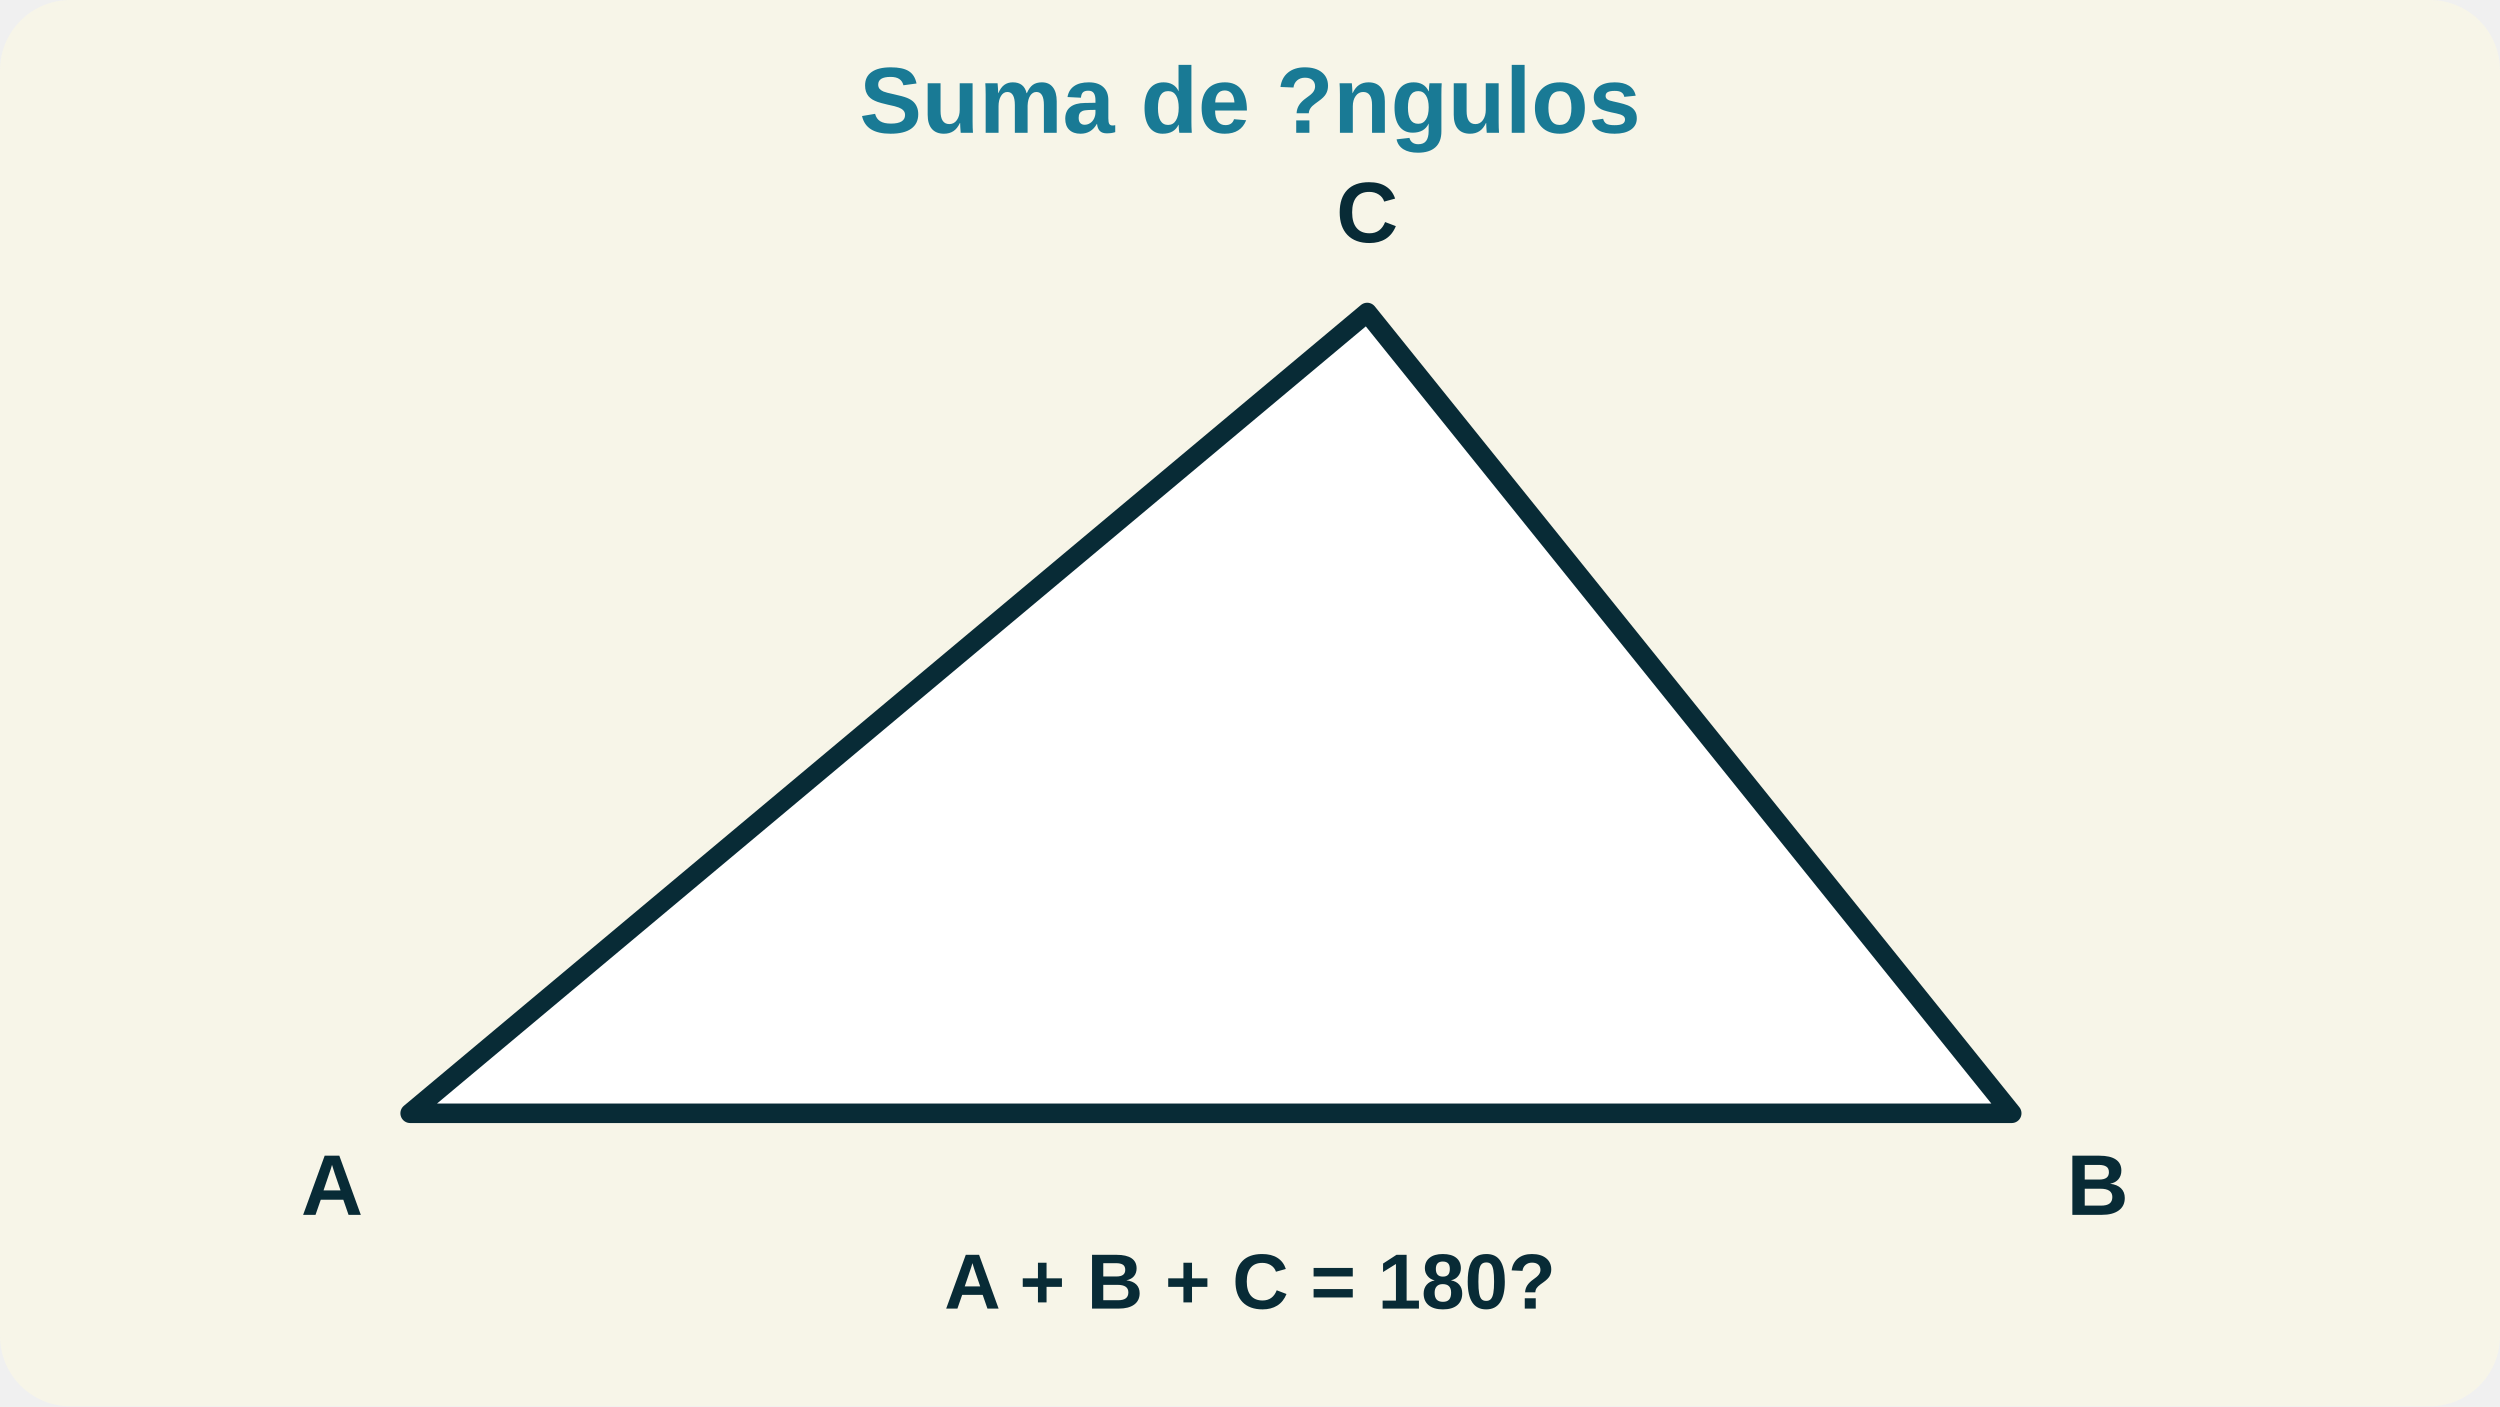
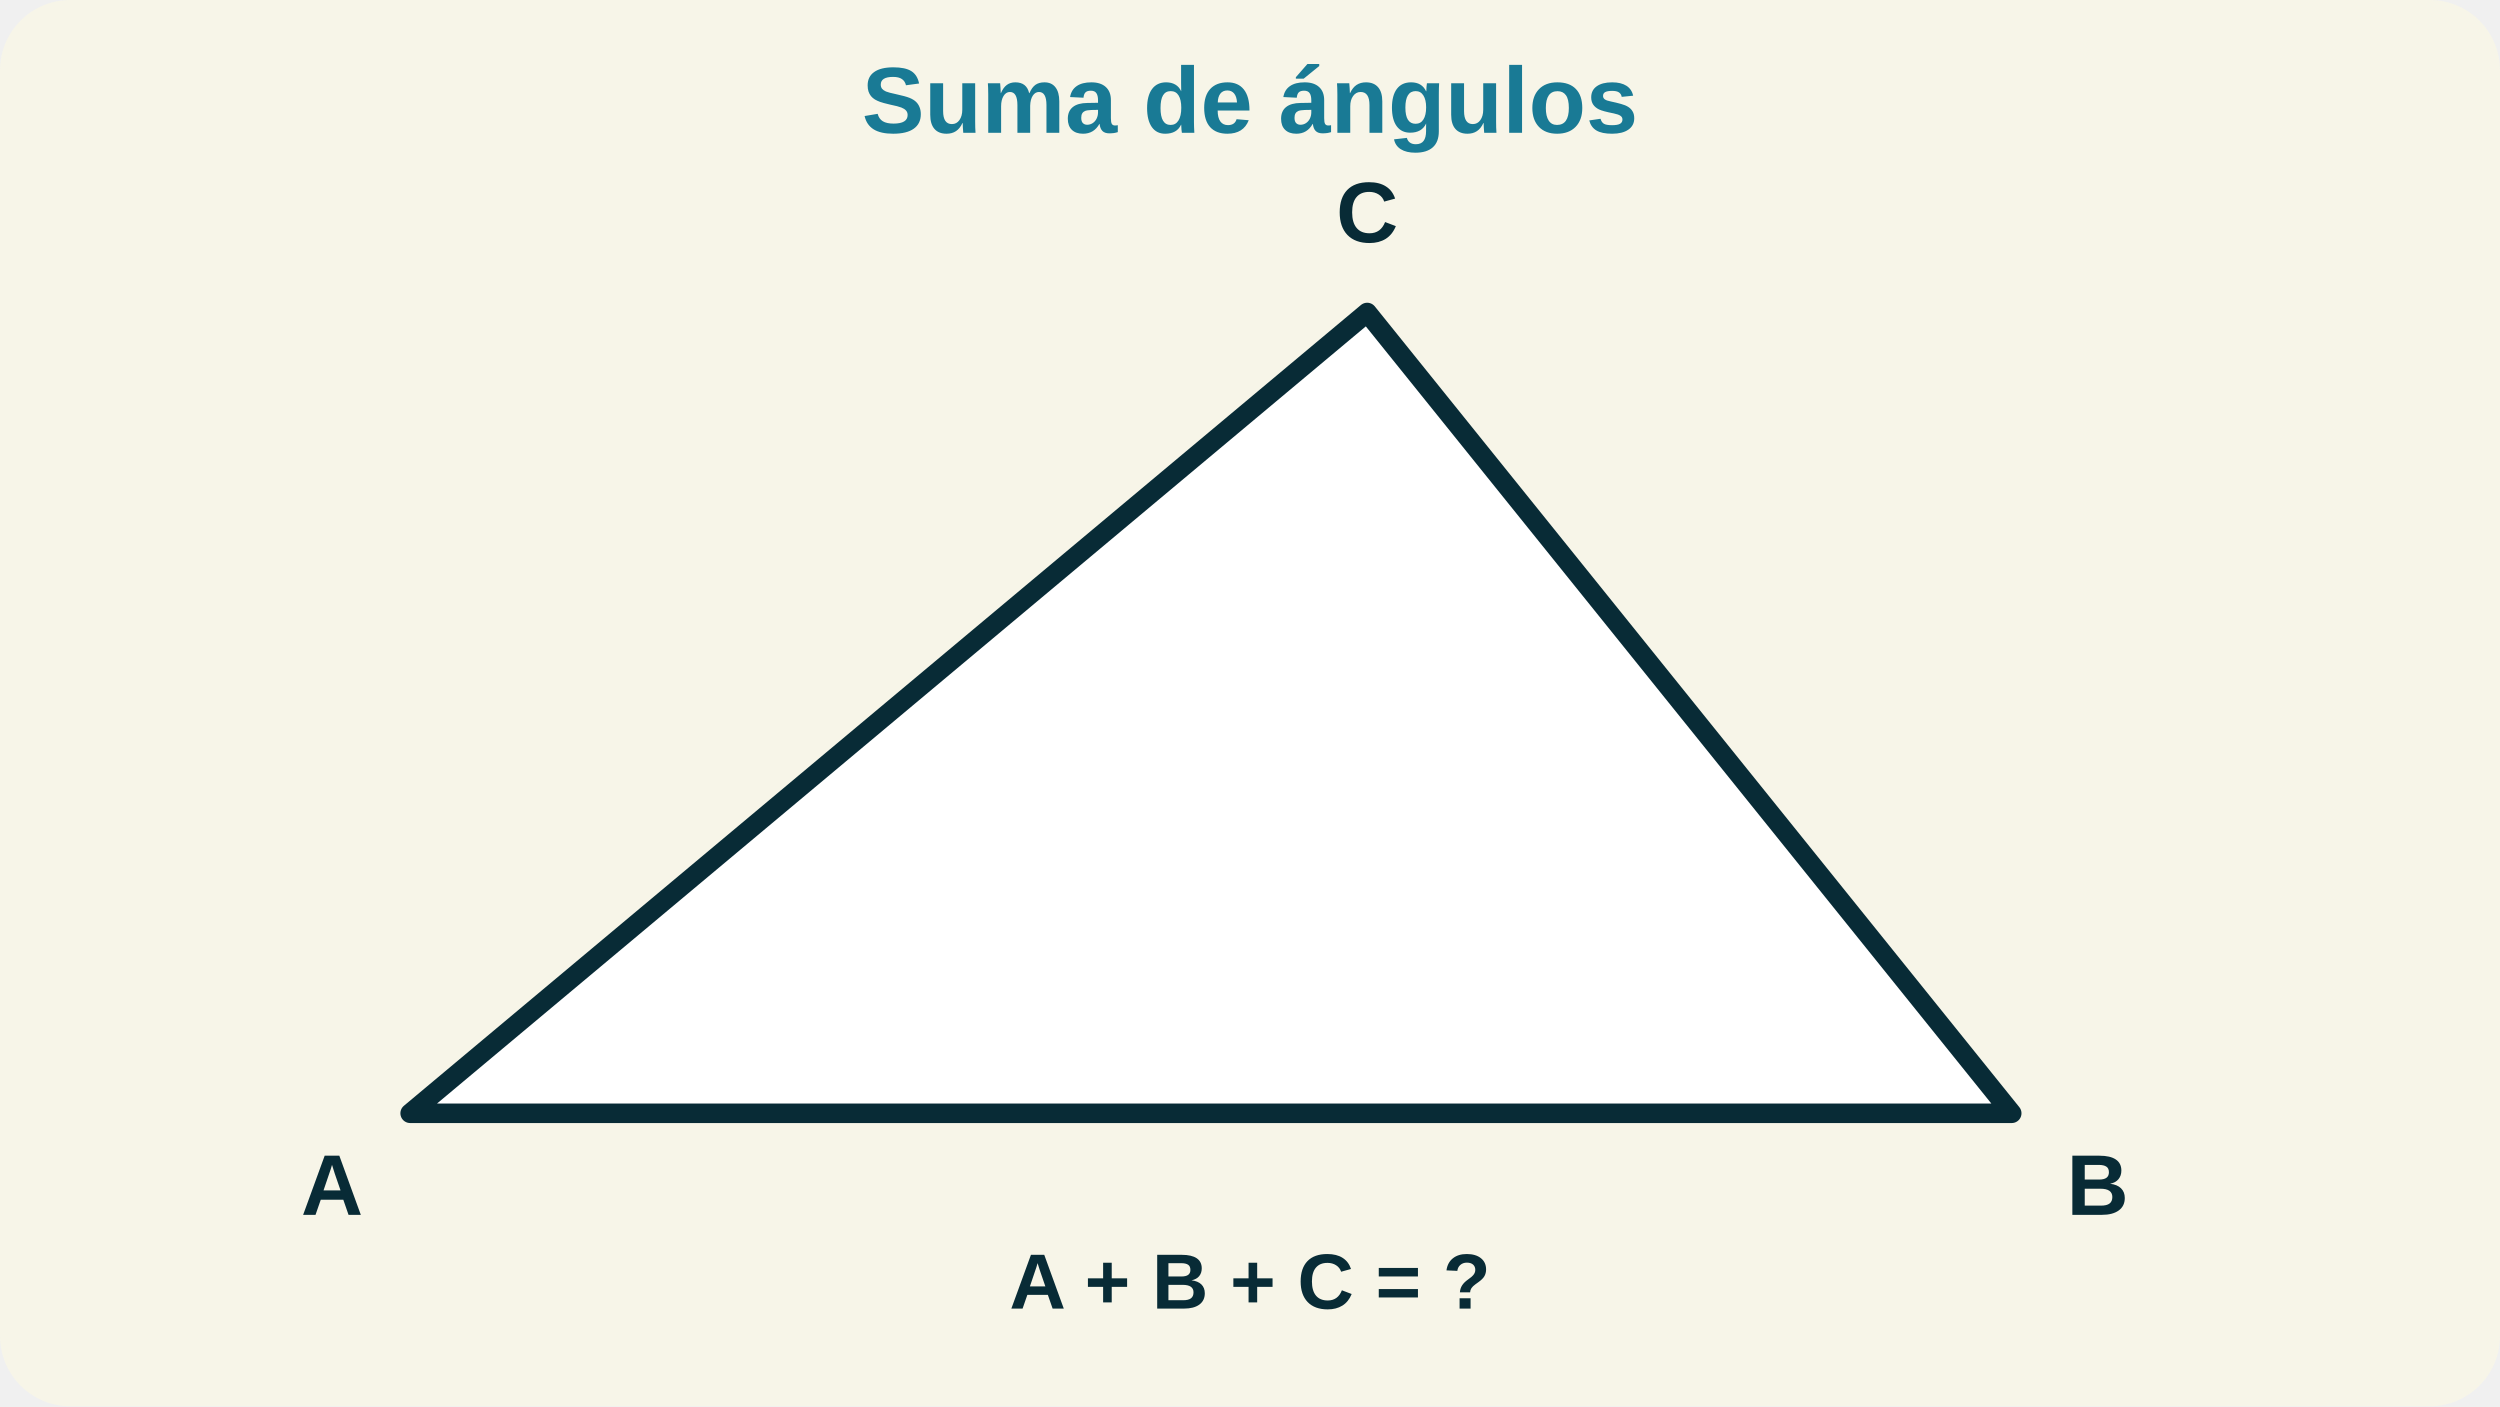
- <svg xmlns="http://www.w3.org/2000/svg" viewBox="0 0 640 360" role="img" aria-label="Suma de ?ngulos">
+ <svg xmlns="http://www.w3.org/2000/svg" viewBox="0 0 640 360" role="img" aria-label="Suma de angulos">
  <defs>
    <marker id="arrow" viewBox="0 0 10 10" refX="8" refY="5" markerWidth="6" markerHeight="6" orient="auto-start-reverse">
      <path d="M 0 0 L 10 5 L 0 10 z" fill="#082b36" />
    </marker>
  </defs>
  <rect width="640" height="360" rx="18" fill="#f7f5e8" />
-   <text x="320" y="34" text-anchor="middle" font-size="24" font-weight="900" fill="#197a95" font-family="Arial, sans-serif">Suma de ?ngulos</text>
+   <text x="320" y="34" text-anchor="middle" font-size="24" font-weight="900" fill="#197a95" font-family="Arial, sans-serif">Suma de ángulos</text>
  <polygon points="105,285 515,285 350,80" fill="#ffffff" stroke="#082b36" stroke-width="5" stroke-linejoin="round" />
  <text x="85" y="311" text-anchor="middle" font-size="22" font-weight="900" fill="#082b36" font-family="Arial, sans-serif">A</text>
  <text x="537" y="311" text-anchor="middle" font-size="22" font-weight="900" fill="#082b36" font-family="Arial, sans-serif">B</text>
  <text x="350" y="62" text-anchor="middle" font-size="22" font-weight="900" fill="#082b36" font-family="Arial, sans-serif">C</text>
-   <text x="460.5" y="182.5" text-anchor="middle" font-size="22" font-weight="900" fill="#ef8a62" font-family="Arial, sans-serif" />
-   <text x="199.5" y="182.5" text-anchor="middle" font-size="22" font-weight="900" fill="#1f88b5" font-family="Arial, sans-serif" />
-   <text x="310.0" y="319" text-anchor="middle" font-size="22" font-weight="900" fill="#2ea66f" font-family="Arial, sans-serif" />
-   <text x="320" y="335" text-anchor="middle" font-size="20" font-weight="800" fill="#082b36" font-family="Arial, sans-serif">A + B + C = 180?</text>
+   <text x="320" y="335" text-anchor="middle" font-size="20" font-weight="800" fill="#082b36" font-family="Arial, sans-serif">A + B + C = ?</text>
</svg>
